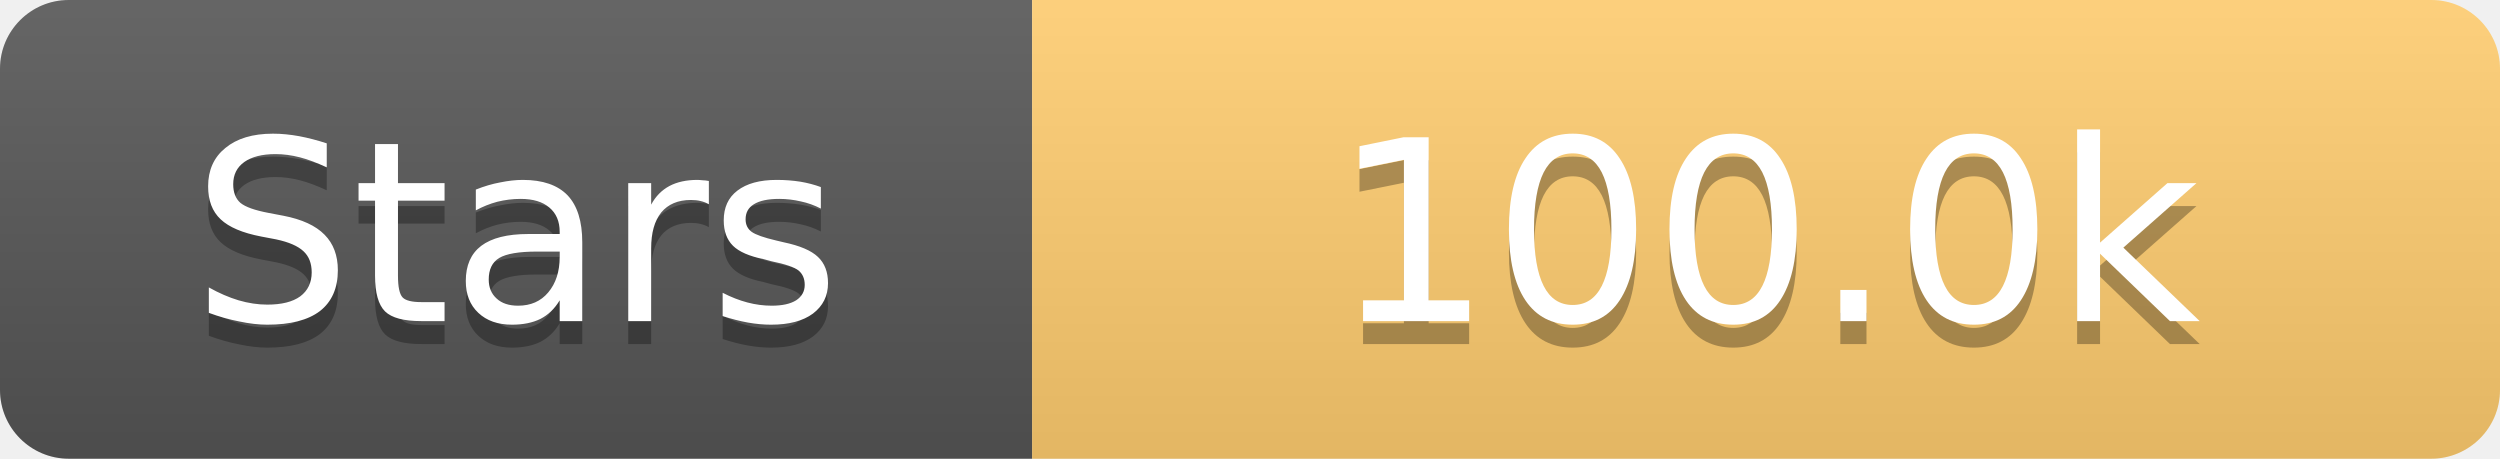
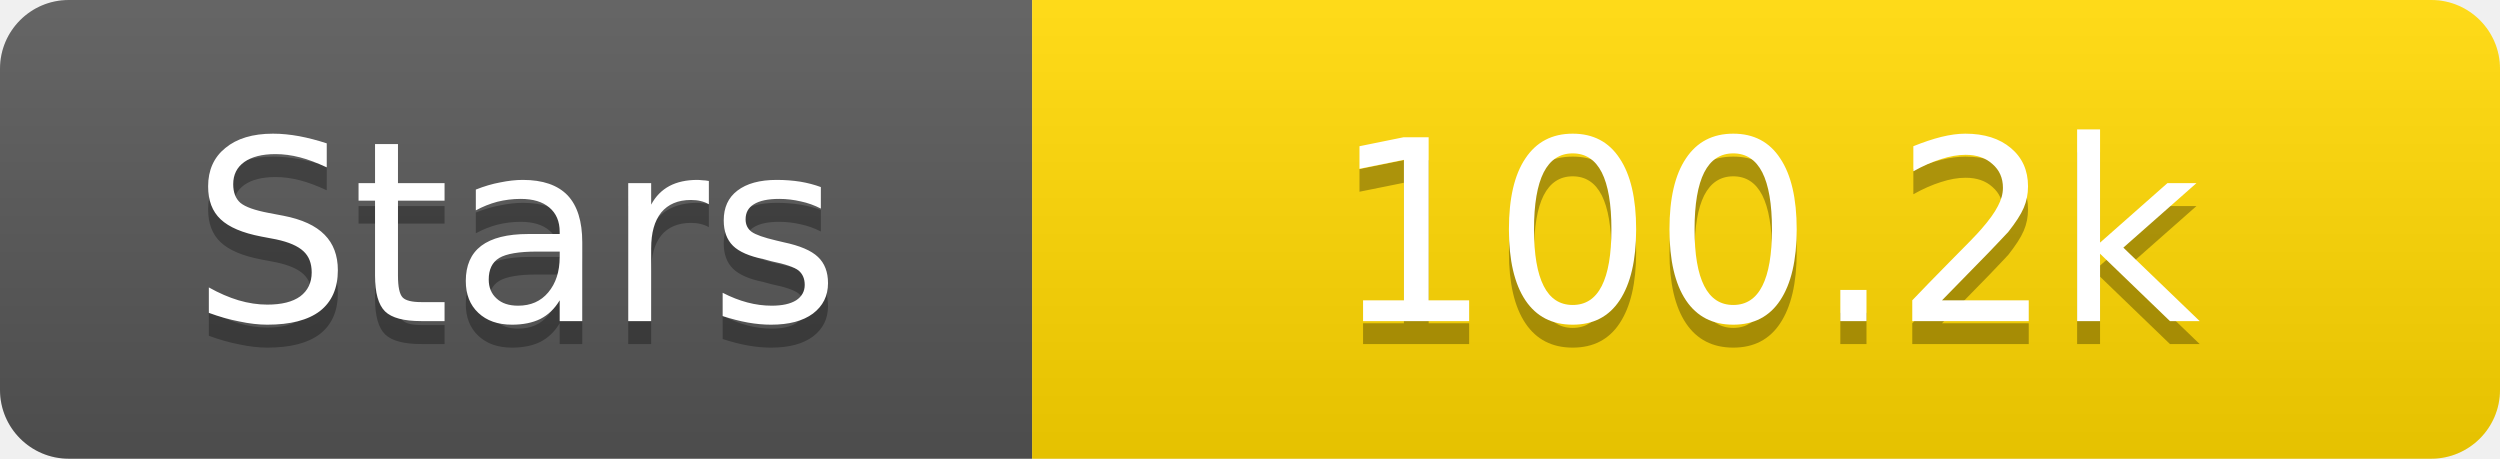
<svg xmlns="http://www.w3.org/2000/svg" width="109" height="20">
  <linearGradient id="s" x2="0" y2="100%">
    <stop offset="0" stop-color="#fff" stop-opacity=".1" />
    <stop offset="1" stop-opacity=".1" />
  </linearGradient>
  <clipPath id="r">
    <rect width="109" height="20" rx="3" fill="#fff" />
  </clipPath>
  <g clip-path="url(#r)">
    <rect width="45" height="20" fill="#555" />
-     <rect x="45" width="64" height="20" fill="#fdcb6e" />
+     <rect x="45" width="64" height="20" fill="#ffd700" />
    <rect width="109" height="20" fill="url(#s)" />
  </g>
  <g fill="#fff" text-anchor="middle" font-family="Verdana,Geneva,DejaVu Sans,sans-serif" text-rendering="geometricPrecision" font-size="11">
    <text x="22.5" y="15" fill="#010101" fill-opacity=".3">Stars</text>
    <text x="22.5" y="14">Stars</text>
-     <text x="77.0" y="15" fill="#010101" fill-opacity=".3">100.0k</text>
-     <text x="77.0" y="14">100.0k</text>
+     <text x="77.0" y="15" fill="#010101" fill-opacity=".3">100.2k</text>
+     <text x="77.0" y="14">100.2k</text>
  </g>
</svg>
